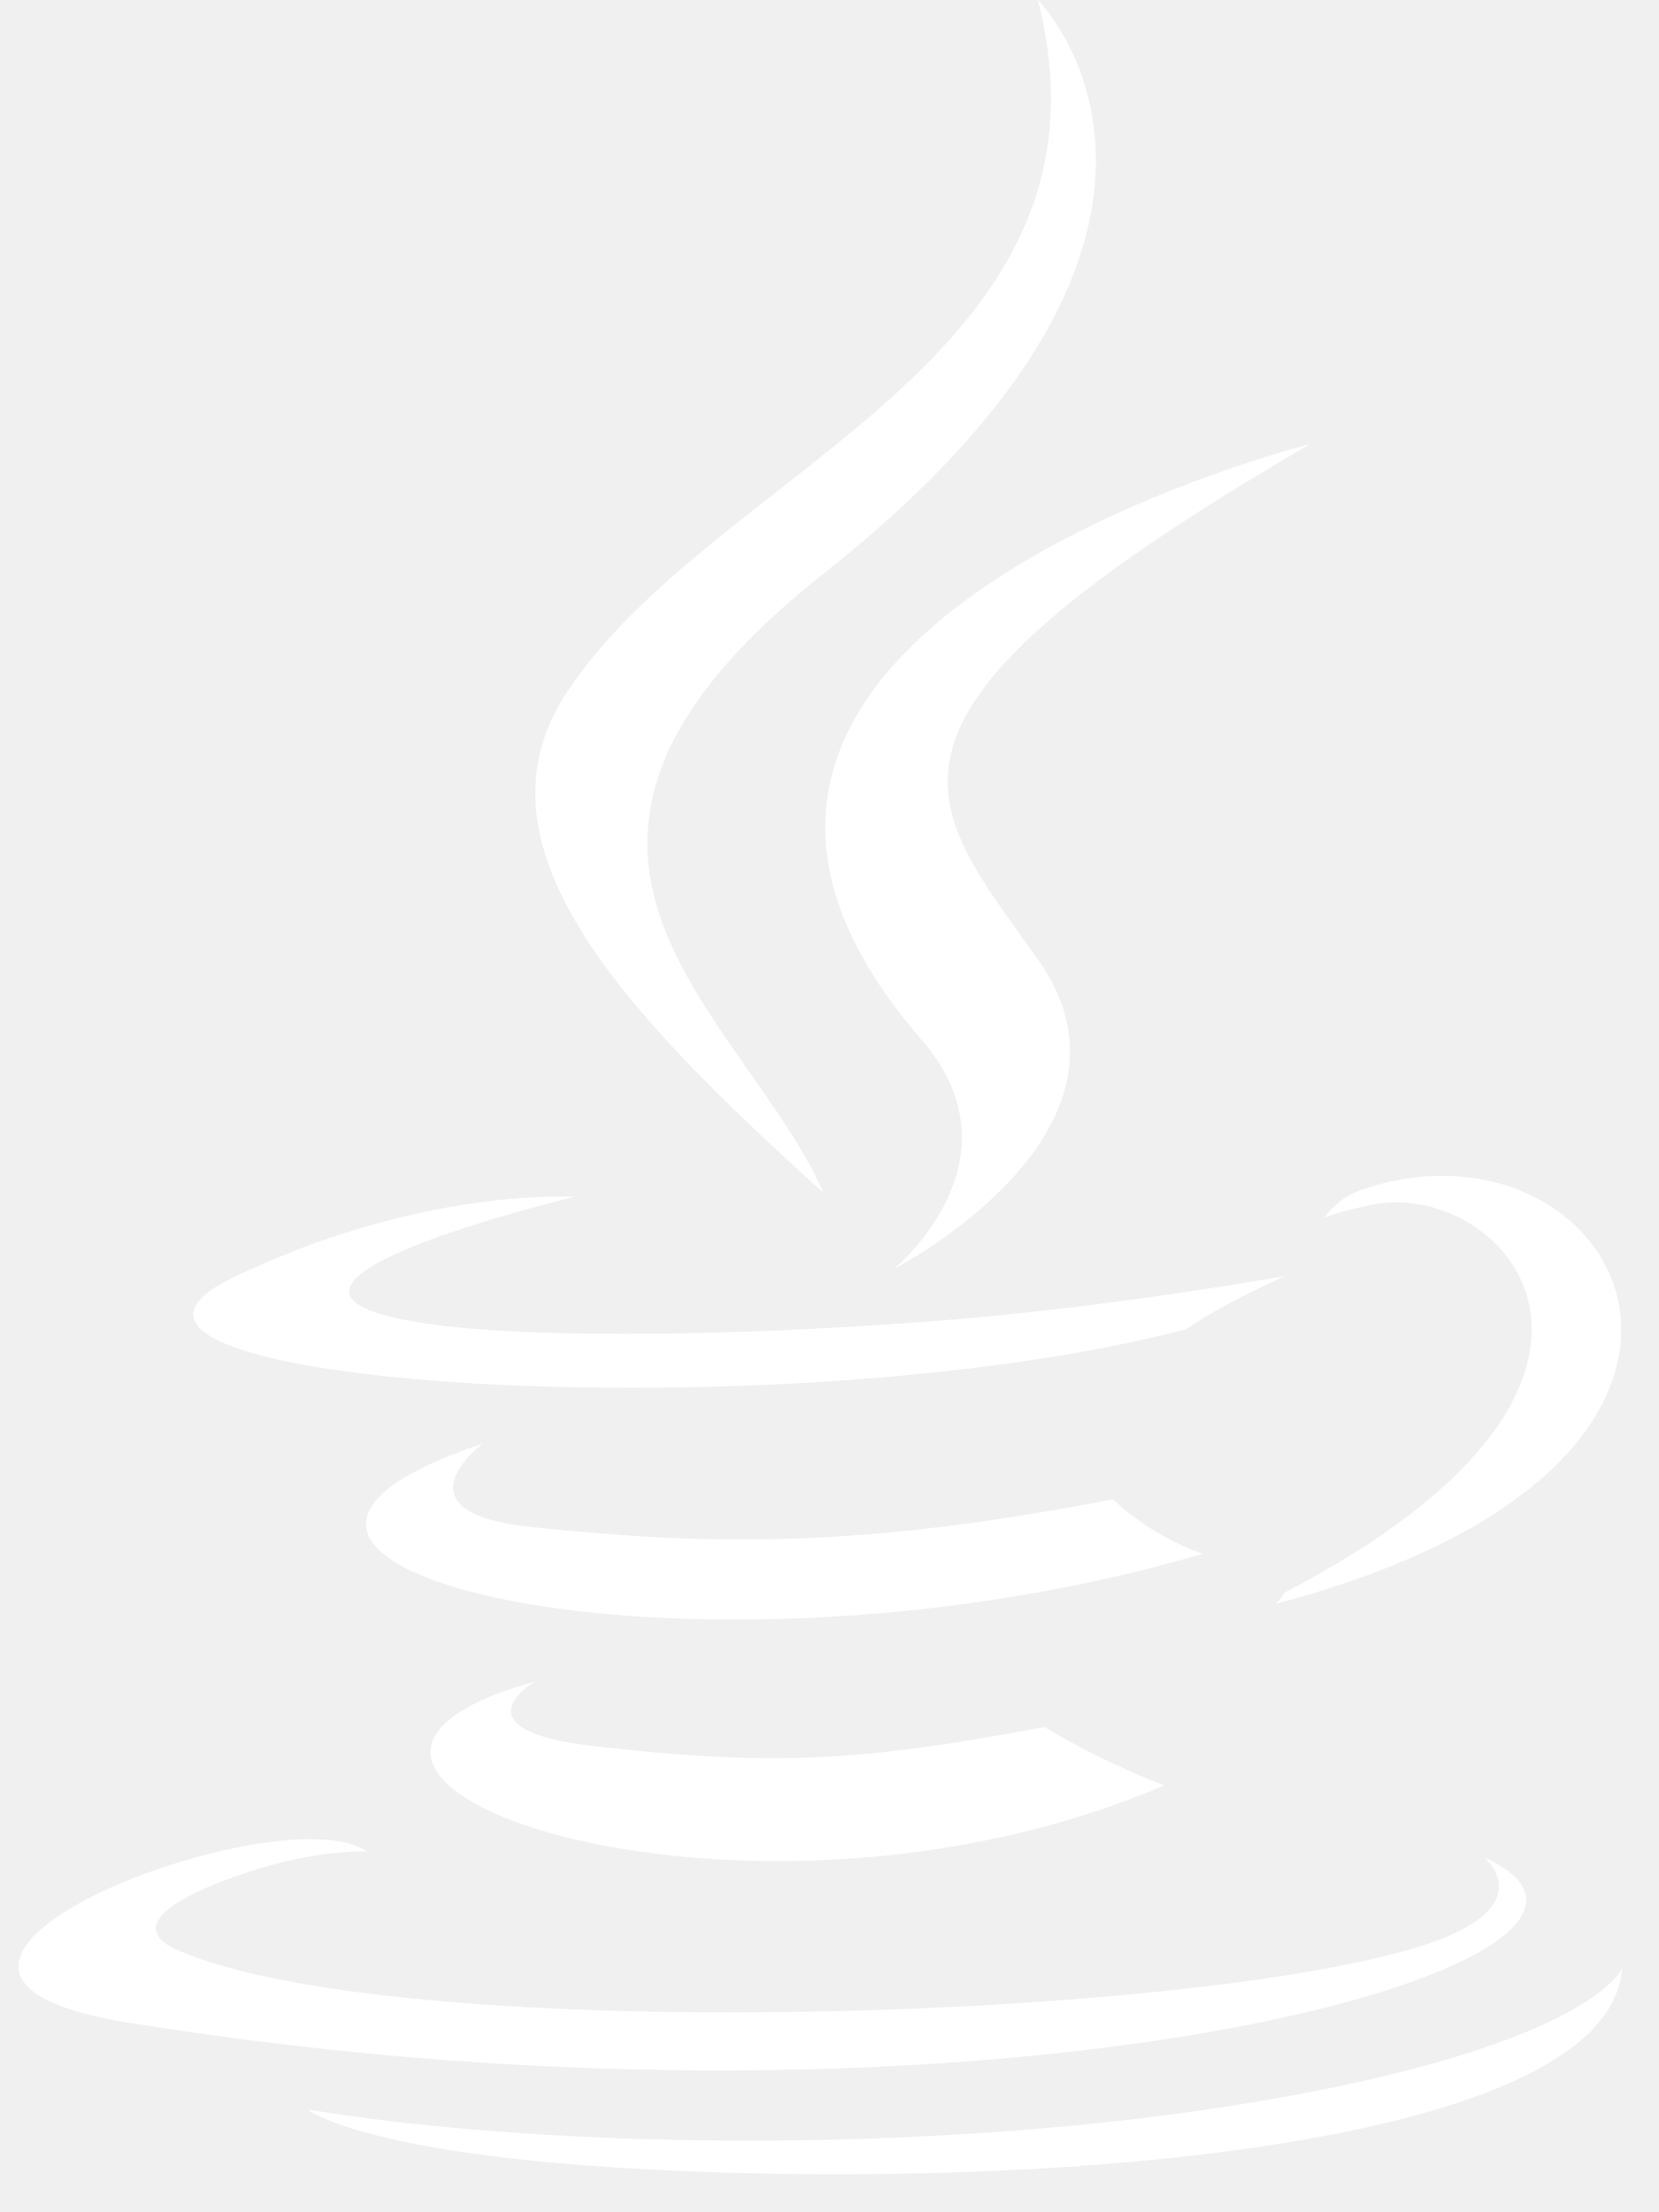
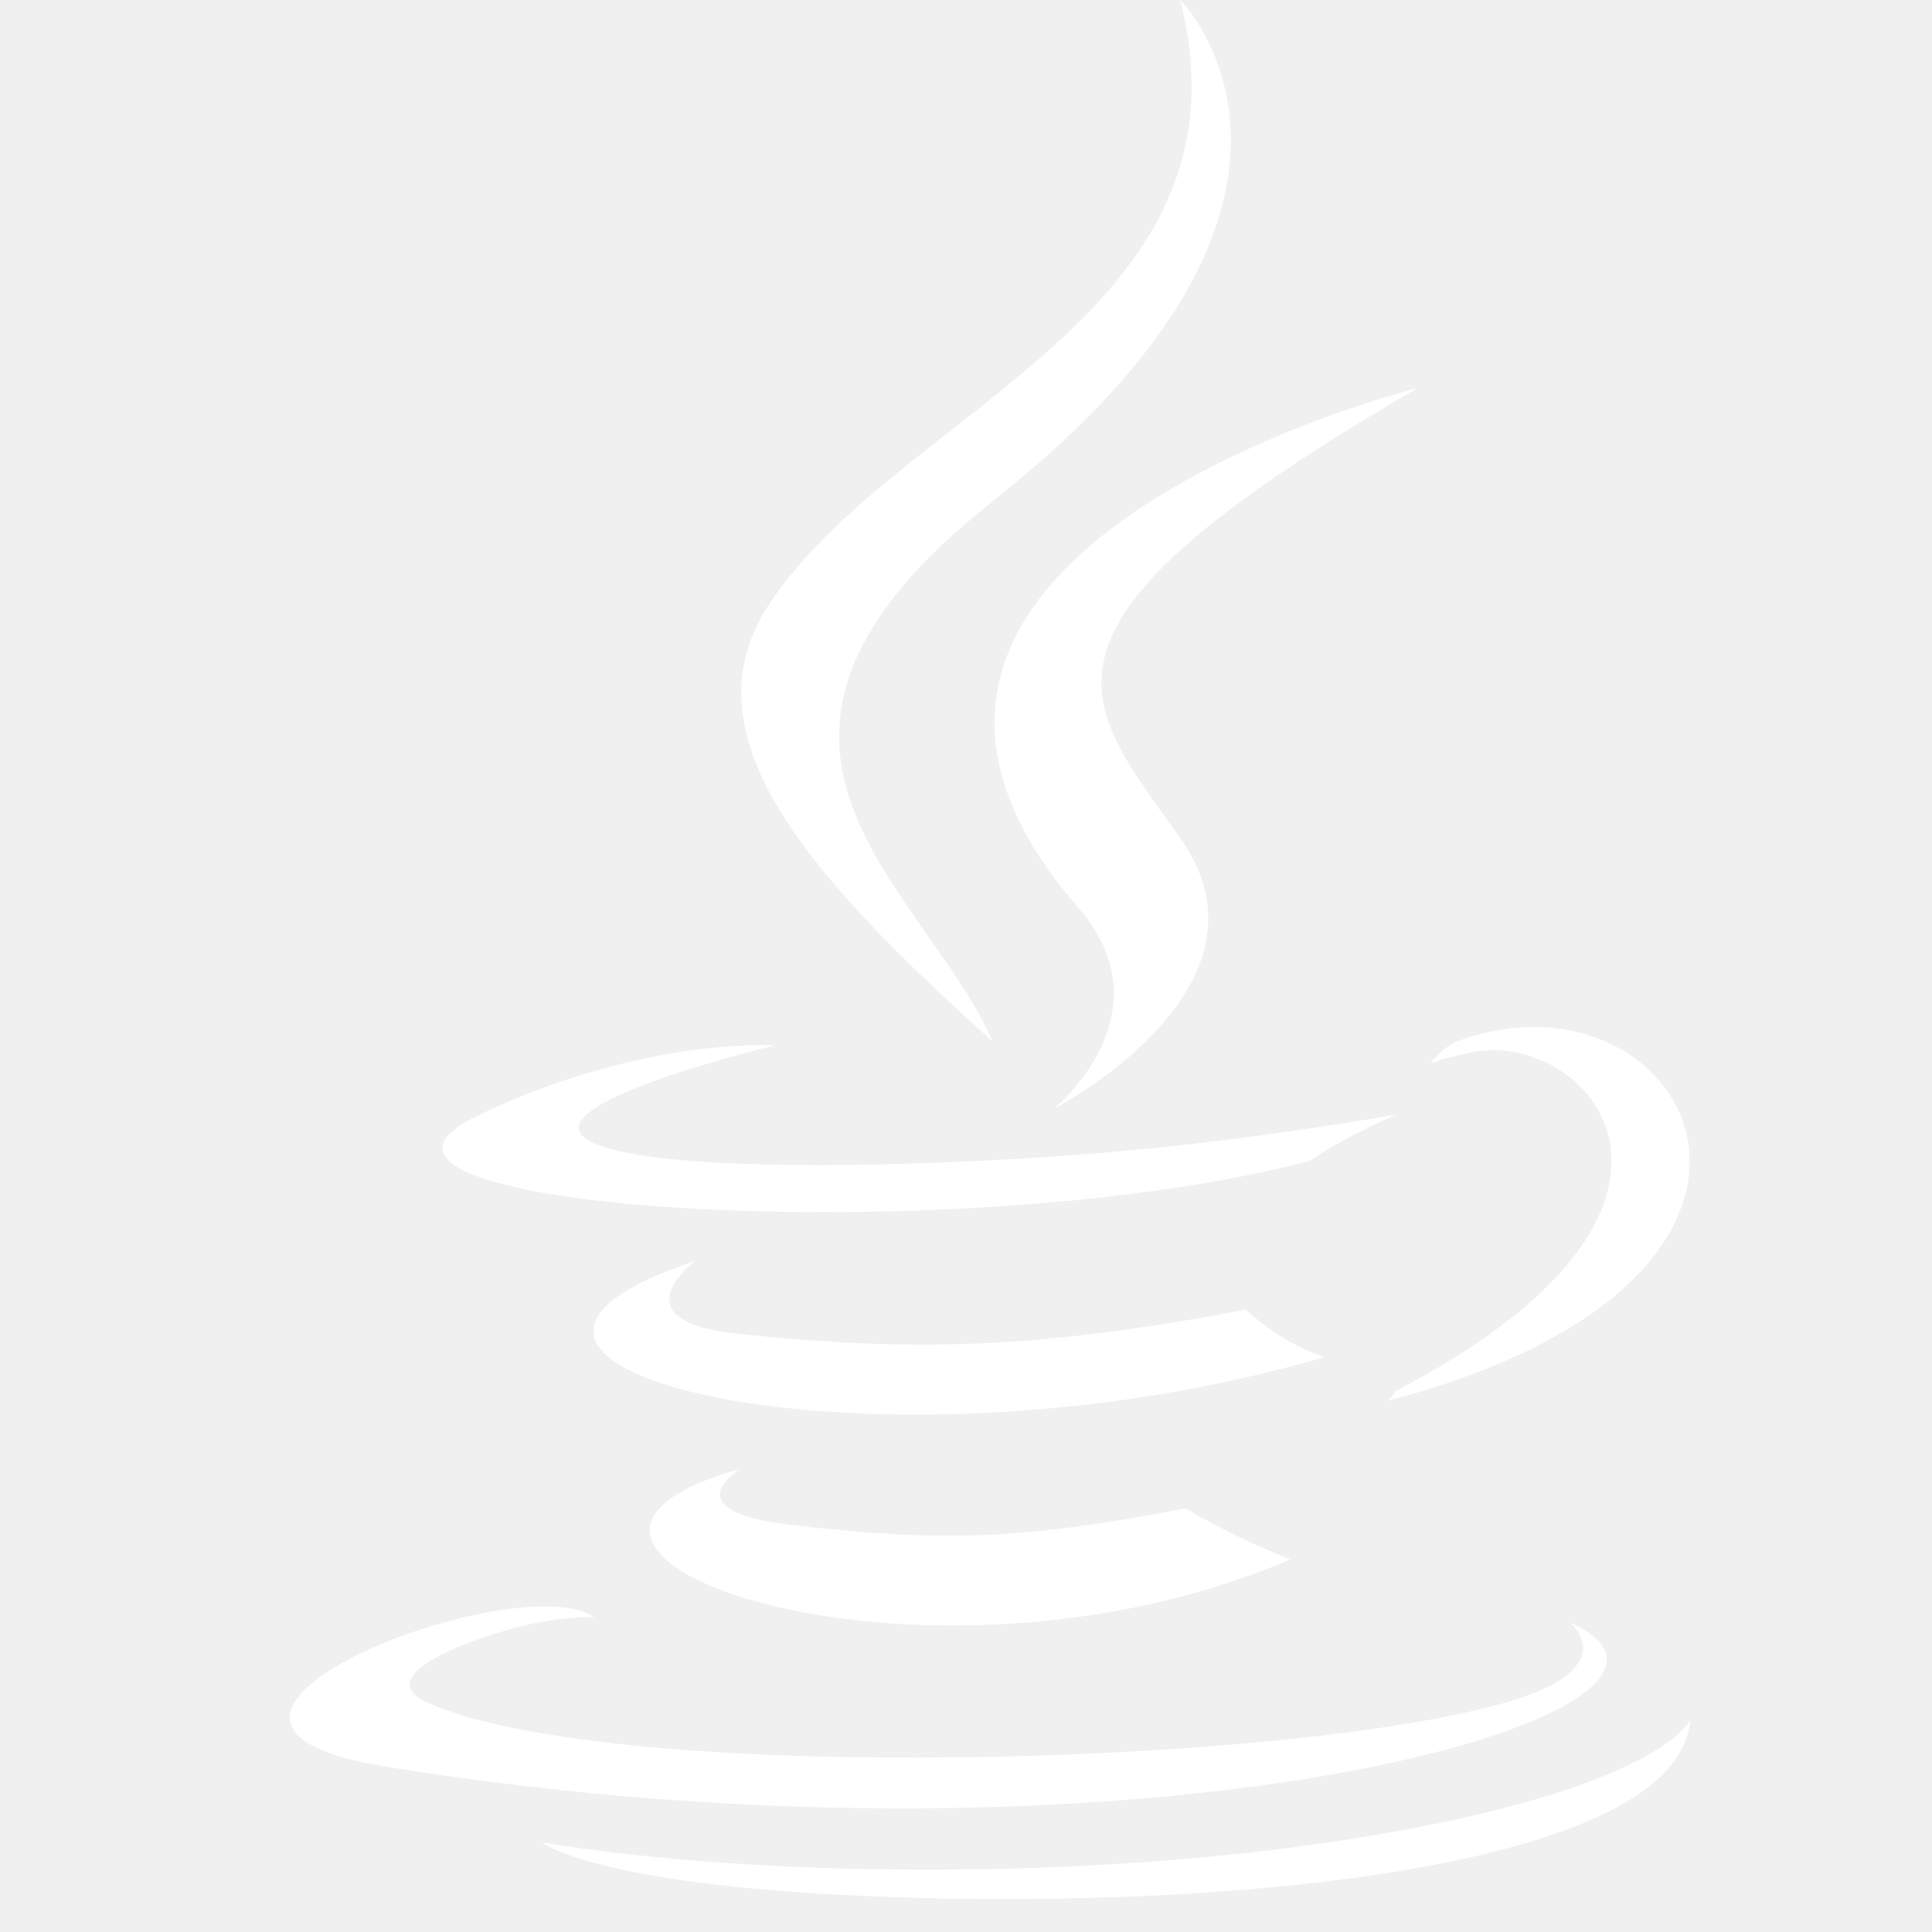
- <svg xmlns="http://www.w3.org/2000/svg" width="30" height="40" viewBox="0 0 30 40" fill="none">
-   <g id="Group 12">
-     <path id="Vector" d="M9.675 30.406C9.675 30.406 8.172 31.28 10.745 31.576C13.861 31.931 15.454 31.881 18.887 31.23C18.887 31.23 19.789 31.796 21.05 32.286C13.353 35.585 3.63 32.096 9.675 30.406Z" fill="white" />
-     <path id="Vector_2" d="M8.735 26.102C8.735 26.102 7.049 27.349 9.624 27.616C12.952 27.959 15.581 27.988 20.128 27.112C20.128 27.112 20.757 27.751 21.747 28.099C12.441 30.82 2.075 28.314 8.736 26.104" fill="white" />
-     <path id="Vector_3" d="M16.663 18.8C18.559 20.984 16.164 22.948 16.164 22.948C16.164 22.948 20.98 20.462 18.768 17.349C16.703 14.446 15.119 13.004 23.694 8.03C23.694 8.03 10.233 11.392 16.663 18.799" fill="white" />
-     <path id="Vector_4" d="M26.842 33.591C26.842 33.591 27.954 34.507 25.617 35.216C21.174 36.562 7.126 36.968 3.223 35.269C1.819 34.659 4.451 33.811 5.278 33.634C6.141 33.448 6.634 33.482 6.634 33.482C5.074 32.383 -3.45 35.639 2.304 36.573C17.997 39.119 30.911 35.427 26.841 33.591" fill="white" />
-     <path id="Vector_5" d="M10.397 21.641C10.397 21.641 3.251 23.339 7.866 23.956C9.815 24.217 13.699 24.157 17.319 23.855C20.275 23.606 23.245 23.075 23.245 23.075C23.245 23.075 22.203 23.521 21.449 24.036C14.192 25.944 0.174 25.057 4.21 23.105C7.622 21.455 10.398 21.643 10.398 21.643" fill="white" />
-     <path id="Vector_6" d="M23.216 28.807C30.592 24.974 27.181 21.29 24.802 21.787C24.218 21.908 23.957 22.014 23.957 22.014C23.957 22.014 24.174 21.675 24.588 21.528C29.298 19.873 32.919 26.411 23.067 29.002C23.067 29.002 23.182 28.899 23.216 28.808" fill="white" />
-     <path id="Vector_7" d="M18.769 0C18.769 0 22.854 4.087 14.895 10.371C8.512 15.412 13.439 18.287 14.892 21.571C11.166 18.208 8.431 15.249 10.266 12.495C12.959 8.452 20.417 6.492 18.769 0Z" fill="white" />
-     <path id="Vector_8" d="M11.122 39.195C18.203 39.648 29.076 38.943 29.333 35.593C29.333 35.593 28.838 36.863 23.481 37.872C17.437 39.008 9.984 38.876 5.563 38.147C5.563 38.147 6.468 38.895 11.121 39.194" fill="white" />
-   </g>
+ <svg xmlns="http://www.w3.org/2000/svg" width="40" height="40" viewBox="0 0 40 40" fill="none">
+   <path d="M15.342 30.406C15.342 30.406 13.839 31.28 16.412 31.576C19.528 31.931 21.12 31.881 24.553 31.23C24.553 31.23 25.456 31.796 26.716 32.286C19.02 35.585 9.296 32.096 15.342 30.406Z" fill="white" />
+   <path d="M14.401 26.102C14.401 26.102 12.716 27.349 15.29 27.616C18.619 27.959 21.247 27.988 25.795 27.112C25.795 27.112 26.424 27.751 27.414 28.099C18.108 30.82 7.742 28.314 14.403 26.104" fill="white" />
+   <path d="M22.329 18.8C24.225 20.984 21.831 22.948 21.831 22.948C21.831 22.948 26.647 20.462 24.435 17.349C22.37 14.446 20.785 13.004 29.36 8.03C29.36 8.03 15.9 11.392 22.329 18.799" fill="white" />
+   <path d="M32.509 33.591C32.509 33.591 33.621 34.507 31.284 35.216C26.84 36.562 12.792 36.968 8.889 35.269C7.486 34.659 10.117 33.811 10.945 33.634C11.808 33.448 12.301 33.482 12.301 33.482C10.741 32.383 2.216 35.639 7.971 36.573C23.663 39.119 36.578 35.427 32.507 33.591" fill="white" />
+   <path d="M16.063 21.641C16.063 21.641 8.918 23.339 13.533 23.956C15.482 24.217 19.366 24.157 22.985 23.855C25.942 23.606 28.912 23.075 28.912 23.075C28.912 23.075 27.869 23.521 27.115 24.036C19.858 25.944 5.84 25.057 9.876 23.105C13.289 21.455 16.065 21.643 16.065 21.643" fill="white" />
+   <path d="M28.882 28.807C36.259 24.974 32.848 21.29 30.468 21.787C29.884 21.908 29.624 22.014 29.624 22.014C29.624 22.014 29.841 21.675 30.254 21.528C34.964 19.873 38.585 26.411 28.734 29.002C28.734 29.002 28.848 28.899 28.882 28.808" fill="white" />
+   <path d="M24.435 0C24.435 0 28.52 4.087 20.561 10.371C14.178 15.412 19.106 18.287 20.558 21.571C16.833 18.208 14.098 15.249 15.933 12.495C18.625 8.452 26.084 6.492 24.435 0Z" fill="white" />
+   <path d="M16.789 39.195C23.87 39.648 34.742 38.943 35 35.593C35 35.593 34.504 36.863 29.148 37.872C23.104 39.008 15.651 38.876 11.229 38.147C11.229 38.147 12.135 38.895 16.788 39.194" fill="white" />
</svg>
